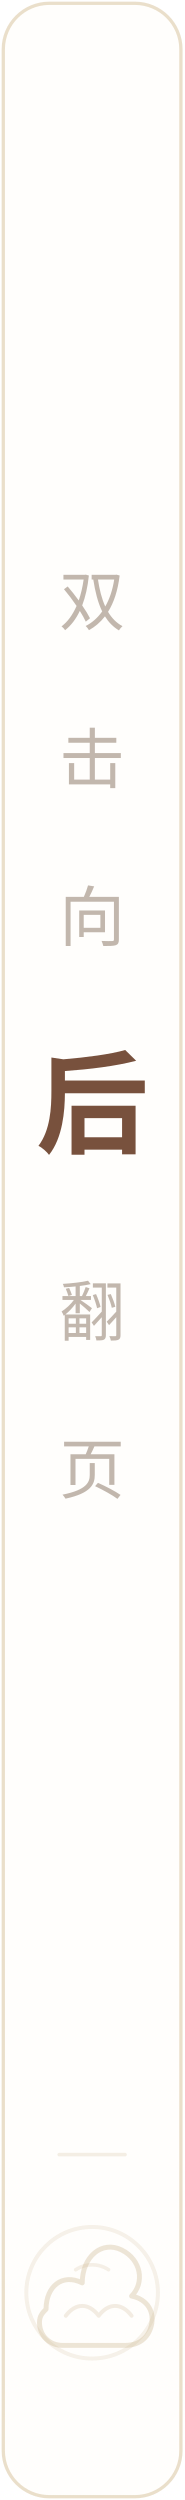
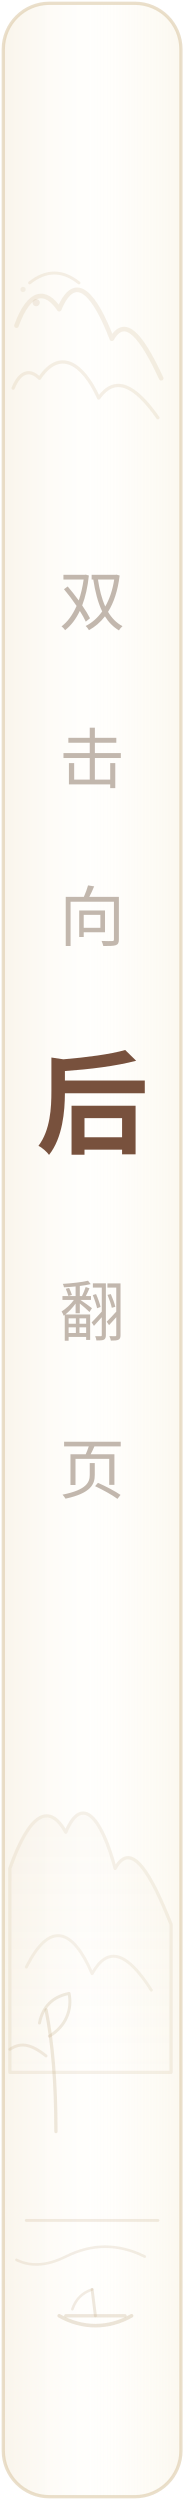
<svg xmlns="http://www.w3.org/2000/svg" viewBox="0 0 56 760" role="img" aria-labelledby="title desc">
-   <rect x="1" y="1" width="54" height="758" rx="14" fill="#fffdf8" fill-opacity=".42" stroke="#d8c4a1" stroke-opacity=".55" />
+   <defs>
+     <linearGradient id="paper" x1="0" y1="0" x2="1" y2="0">
+       <stop offset="0" stop-color="#f7f0e2" stop-opacity=".68" />
+       <stop offset=".48" stop-color="#fffdf8" stop-opacity=".34" />
+       <stop offset="1" stop-color="#fbf7ed" stop-opacity=".82" />
+     </linearGradient>
+     <linearGradient id="mist" x1="0" y1="0" x2="0" y2="1">
+       <stop offset="0" stop-color="#d7c4a1" stop-opacity=".30" />
+       <stop offset="1" stop-color="#d7c4a1" stop-opacity="0" />
+     </linearGradient>
+   </defs>
+   <rect x="1" y="1" width="54" height="758" rx="14" fill="url(#paper)" stroke="#d8c4a1" stroke-opacity=".55" />
+   <g opacity=".20" fill="none" stroke="#cbb58e" stroke-linecap="round" stroke-linejoin="round" transform="translate(56 0) scale(-1 1)">
+     <path d="M7 115 C13 102 18 96 22 103 C27 90 33 82 38 94 C42 88 47 88 51 99" stroke-width="1.4" />
+     <path d="M8 127 C15 117 21 114 26 121 C31 110 38 106 44 115 C47 112 50 113 52 118" stroke-width="1.0" />
+     <path d="M32 86 C37 82 42 82 47 86" stroke-width=".9" />
+   </g>
  <g font-family="SimSun, Songti SC, serif" text-anchor="middle">
    <text x="28" y="190" font-size="20" fill="#c2b7ad">双</text>
    <text x="28" y="238" font-size="20" fill="#c2b7ad">击</text>
    <text x="28" y="286" font-size="20" fill="#c2b7ad">向</text>
    <text x="28" y="348" font-size="34" font-weight="700" fill="#78513d">后</text>
    <text x="28" y="406" font-size="20" fill="#c2b7ad">翻</text>
    <text x="28" y="454" font-size="20" fill="#c2b7ad">页</text>
  </g>
-   <g fill="none" stroke="#cbb58e" stroke-linecap="round" stroke-linejoin="round">
-     <path d="M18 655 H38" stroke-width="1.1" opacity=".22" />
-     <circle cx="28" cy="697" r="20" stroke-width="1.2" opacity=".18" />
-     <path d="M14 702              C14 695 19 691 25 694              C25 686 31 681 37 684              C43 687 44 694 40 698              C45 699 47 703 46 707              C45 711 42 713 38 713              H19              C15 713 12 710 12 706              C12 704 13 703 14 702Z" stroke-width="1.5" opacity=".34" />
-     <path d="M20 704 C23 700 27 700 30 704 C33 700 37 700 40 704" stroke-width="1.2" opacity=".24" />
-     <path d="M23 690 C26 688 30 688 33 690" stroke-width="1.1" opacity=".20" />
+   <g opacity=".18" fill="url(#mist)" stroke="#c8b28b" stroke-linecap="round" stroke-linejoin="round" transform="translate(56 0) scale(-1 1)">
+     <path d="M4 585 C10 570 16 559 21 568 C25 553 31 545 36 557 C41 548 47 551 53 568 L53 630 L4 630 Z" stroke-width="1.0" />
+     <path d="M10 605 C17 594 23 591 28 600 C34 586 41 584 48 598" fill="none" stroke-width=".9" />
  </g>
+   <g fill="none" stroke="#bca27a" stroke-linecap="round" stroke-linejoin="round" transform="translate(56 0) scale(-1 1)">
+     <path d="M8 675 H48" stroke-width=".9" opacity=".20" />
+     <path d="M12 686 C20 682 28 682 36 686 C42 689 47 689 51 687" stroke-width=".8" opacity=".18" />
+     <path d="M39 648 C39 633 40 621 42 611" stroke-width="1.0" opacity=".24" />
+     <path d="M41 619 C36 616 34 611 35 606 C40 607 43 610 44 615" stroke-width=".9" opacity=".22" />
+     <path d="M42 625 C47 621 50 621 53 623" stroke-width=".9" opacity=".20" />
+     <path d="M16 704 C23 708 31 708 38 704" stroke-width="1.1" opacity=".28" />
+     <path d="M18 704 H36" stroke-width="1.0" opacity=".26" />
+     <path d="M27 704 L28 696" stroke-width=".9" opacity=".24" />
+     <path d="M28 696 C31 697 33 699 34 702" stroke-width=".8" opacity=".20" />
+   </g>
+   <circle cx="11" cy="92" r="1.1" fill="#bca27a" opacity=".17" />
+   <circle cx="7" cy="88" r=".8" fill="#bca27a" opacity=".13" />
</svg>
